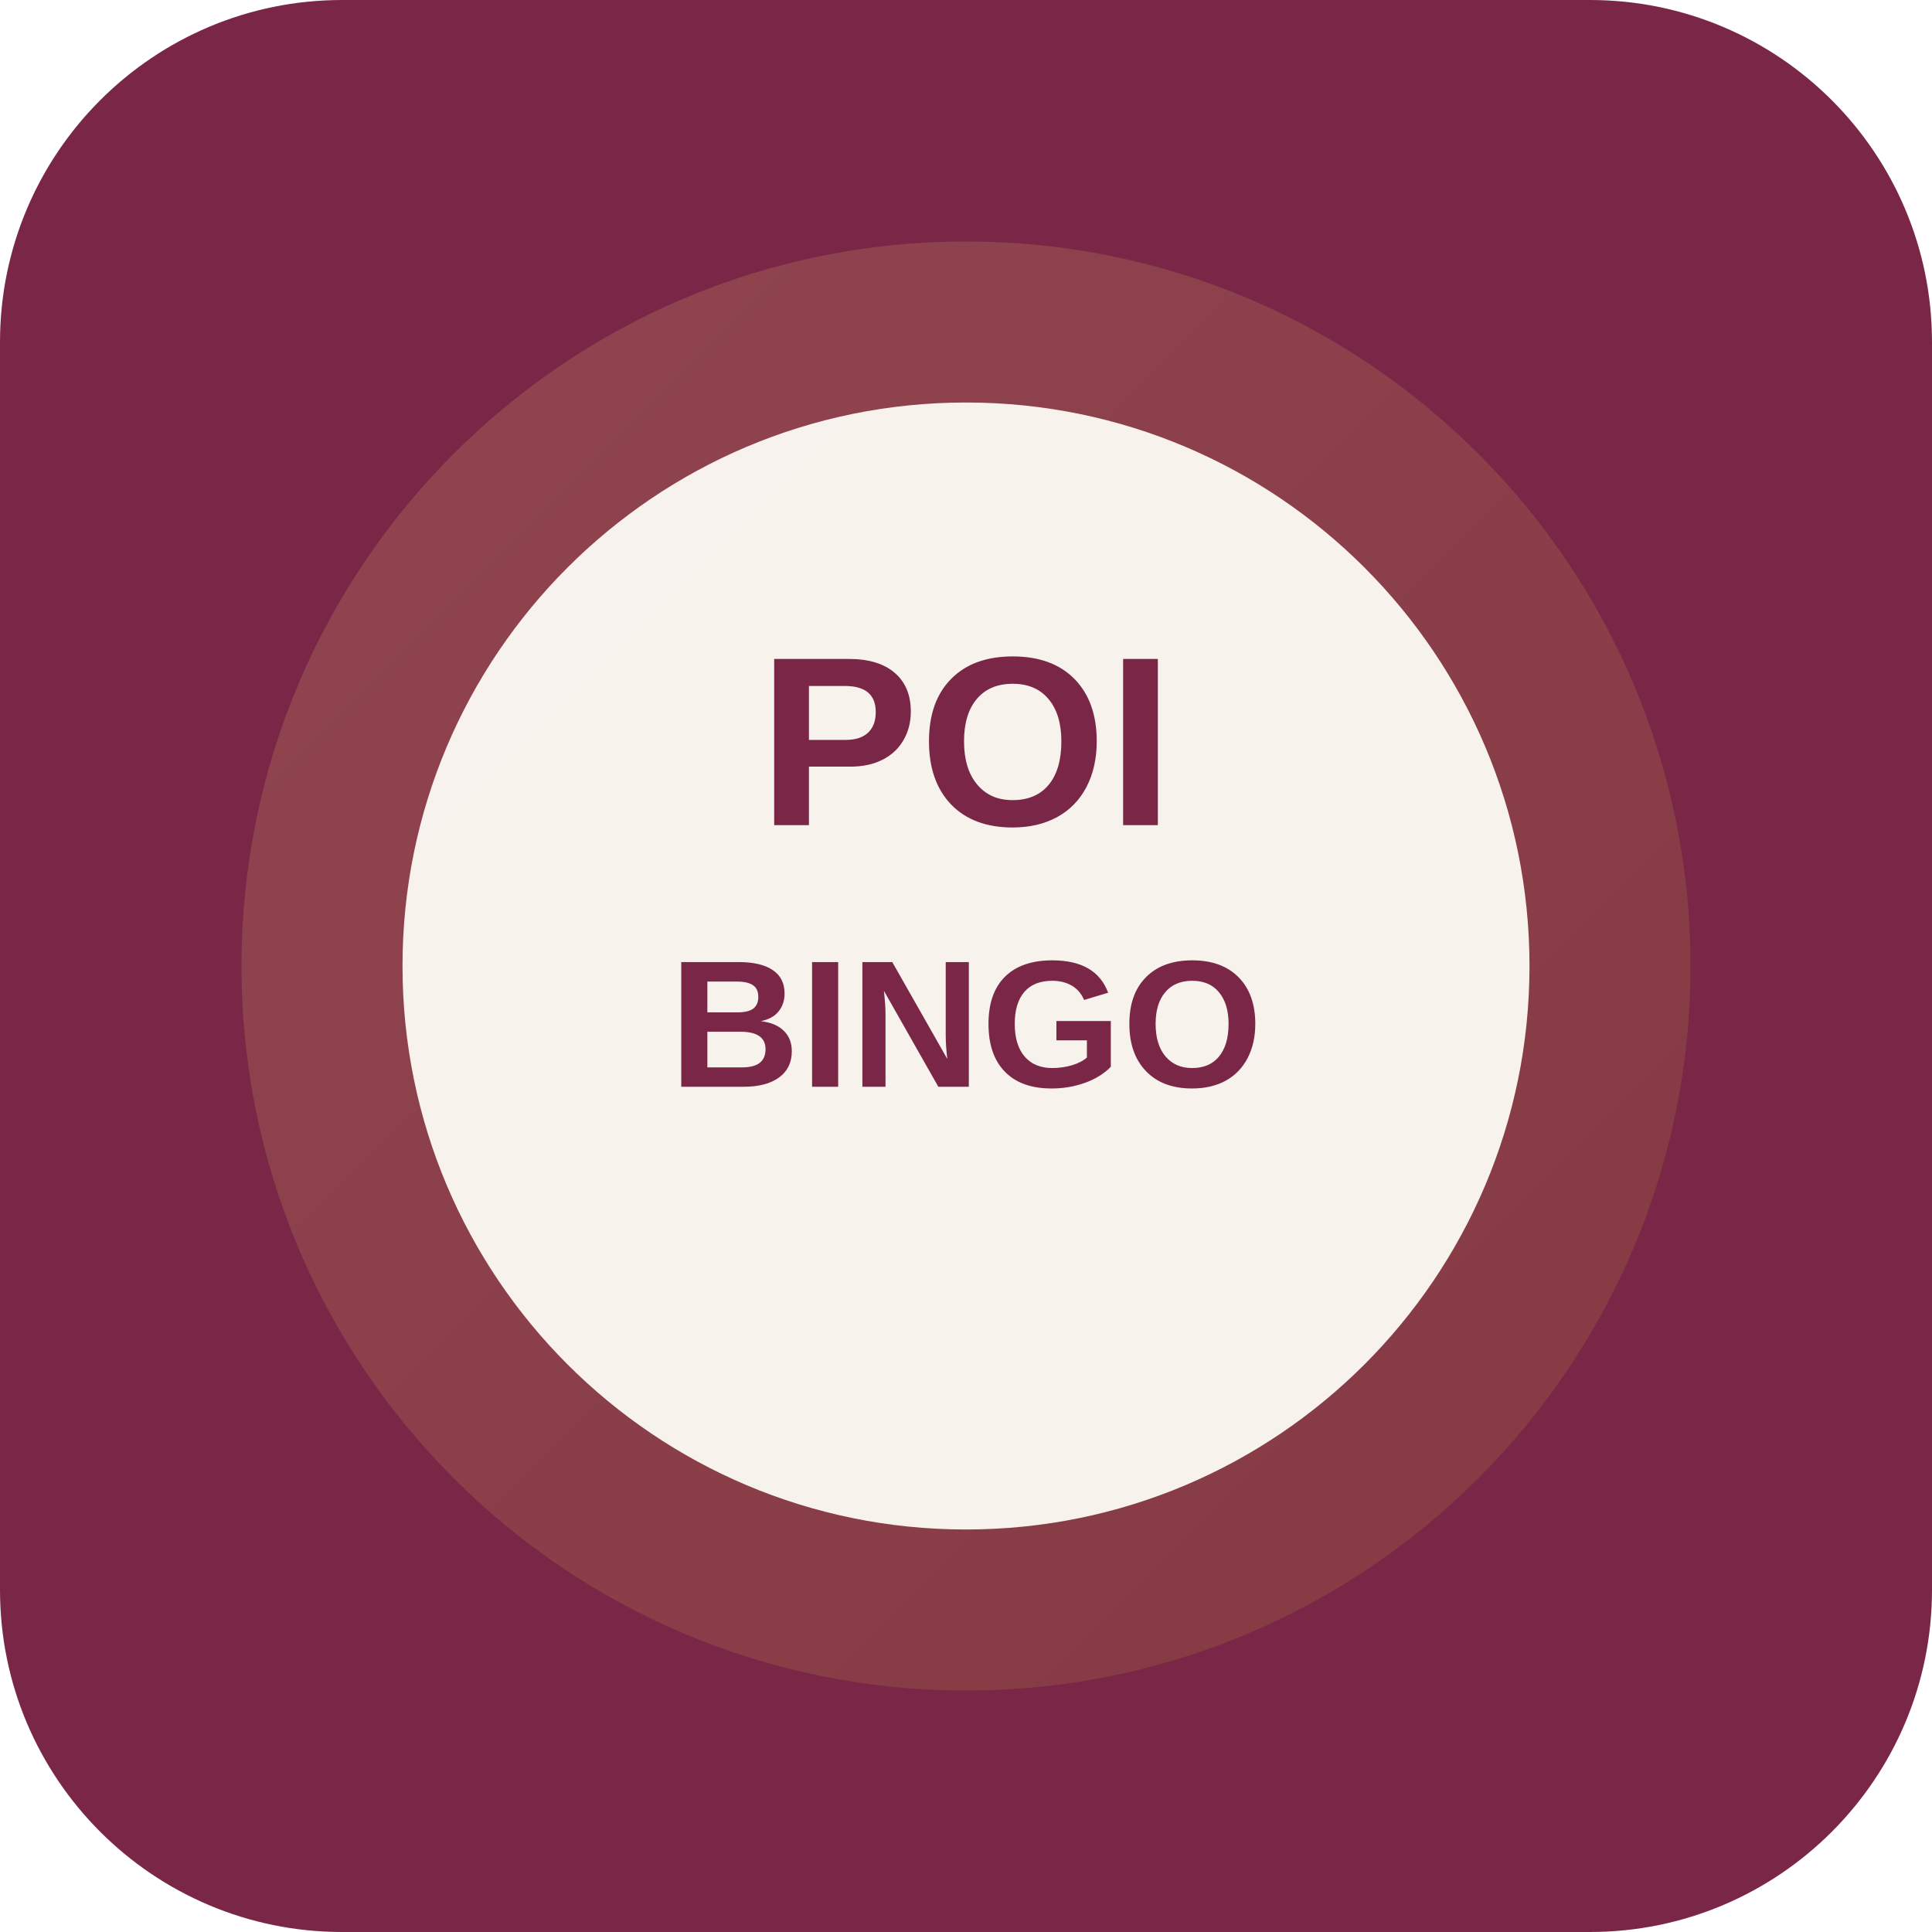
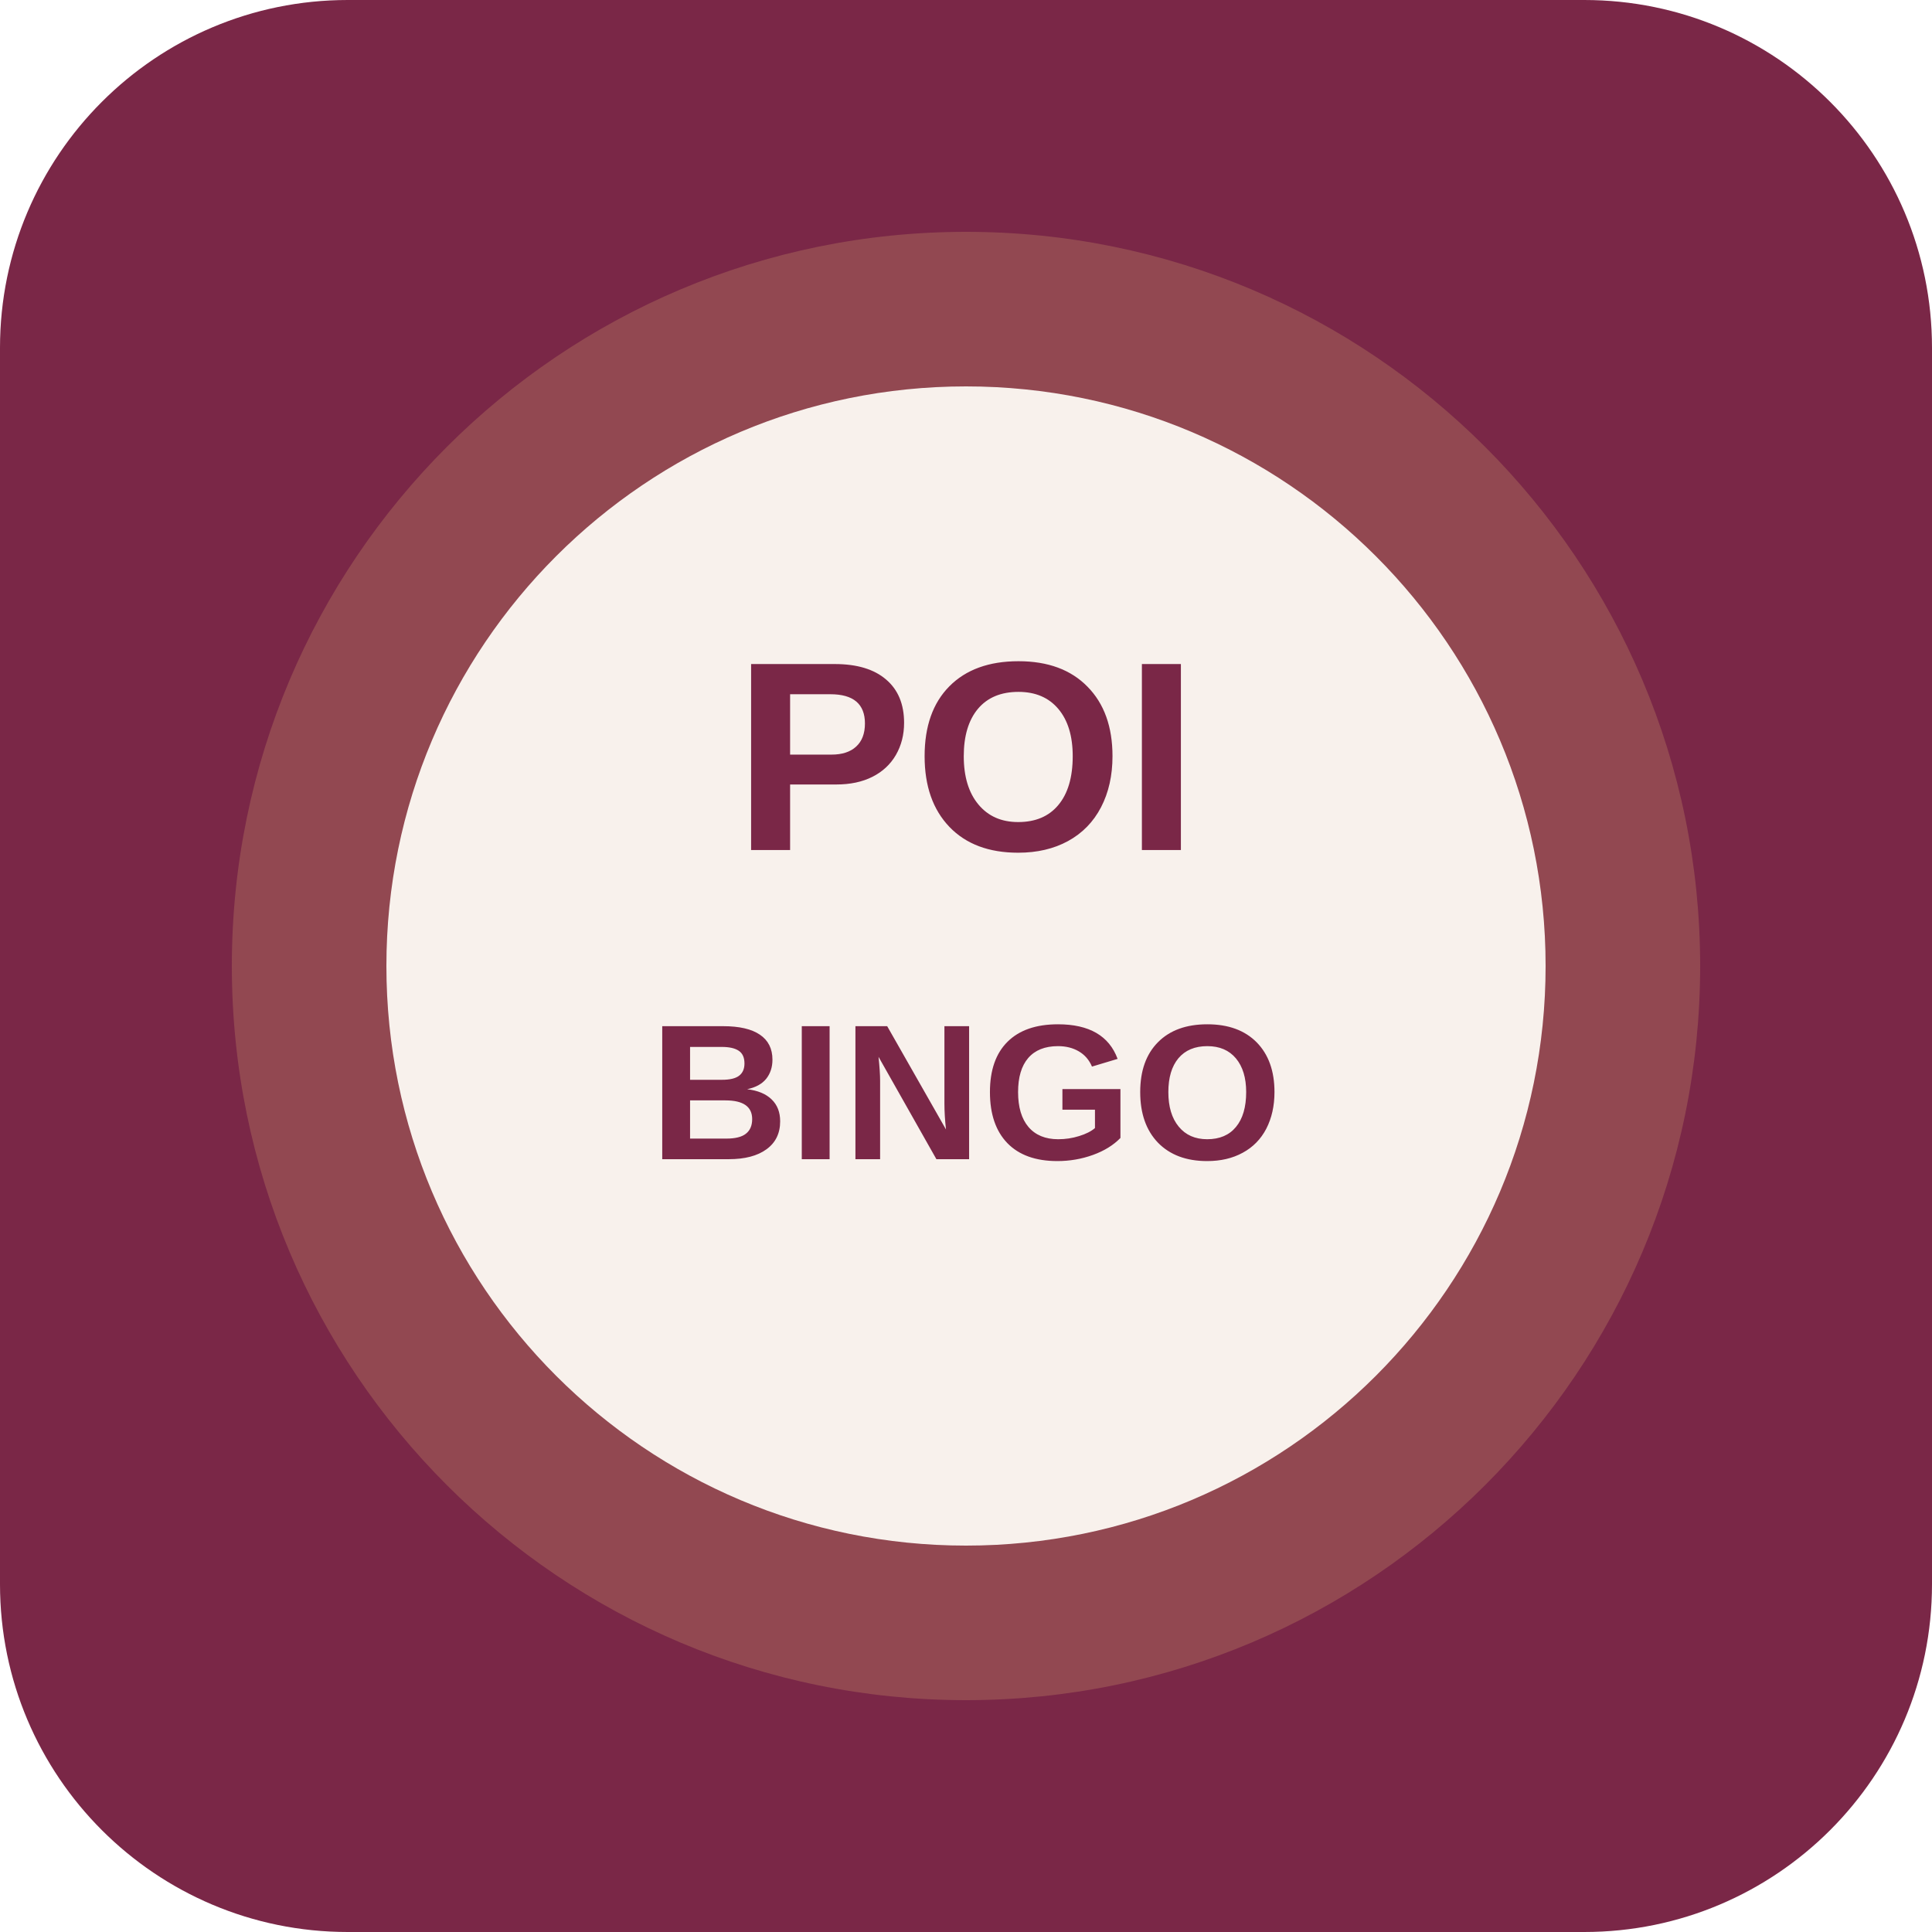
<svg xmlns="http://www.w3.org/2000/svg" width="192" height="192" viewBox="0 0 192 192">
-   <defs>
-     <linearGradient id="g" x1="0" y1="0" x2="1" y2="1">
-       <stop offset="0%" stop-color="#f2cd7a" />
-       <stop offset="100%" stop-color="#b78931" />
-     </linearGradient>
-   </defs>
-   <rect width="192" height="192" rx="34" fill="#7a2747" />
-   <circle cx="96" cy="96" r="72" fill="url(#g)" opacity="0.18" />
-   <circle cx="96" cy="96" r="56" fill="#fffdf8" opacity="0.94" />
-   <text x="96" y="82" text-anchor="middle" font-size="24" font-family="Arial, Helvetica, sans-serif" font-weight="700" fill="#7a2747">POI</text>
-   <text x="96" y="108" text-anchor="middle" font-size="18" font-family="Arial, Helvetica, sans-serif" font-weight="700" fill="#7a2747">BINGO</text>
+   <rect width="192" height="192" rx="34.56" fill="#7a2747" />
+   <circle cx="96.0" cy="96.0" r="72.96" fill="#f2cd7a" opacity="0.20" />
+   <circle cx="96.0" cy="96.0" r="57.6" fill="#fffdf8" opacity="0.93" />
+   <text x="50%" y="44%" text-anchor="middle" font-size="26.88" font-family="Arial, Helvetica, sans-serif" font-weight="700" fill="#7a2747">POI</text>
+   <text x="50%" y="60%" text-anchor="middle" font-size="19.2" font-family="Arial, Helvetica, sans-serif" font-weight="700" fill="#7a2747">BINGO</text>
</svg>
